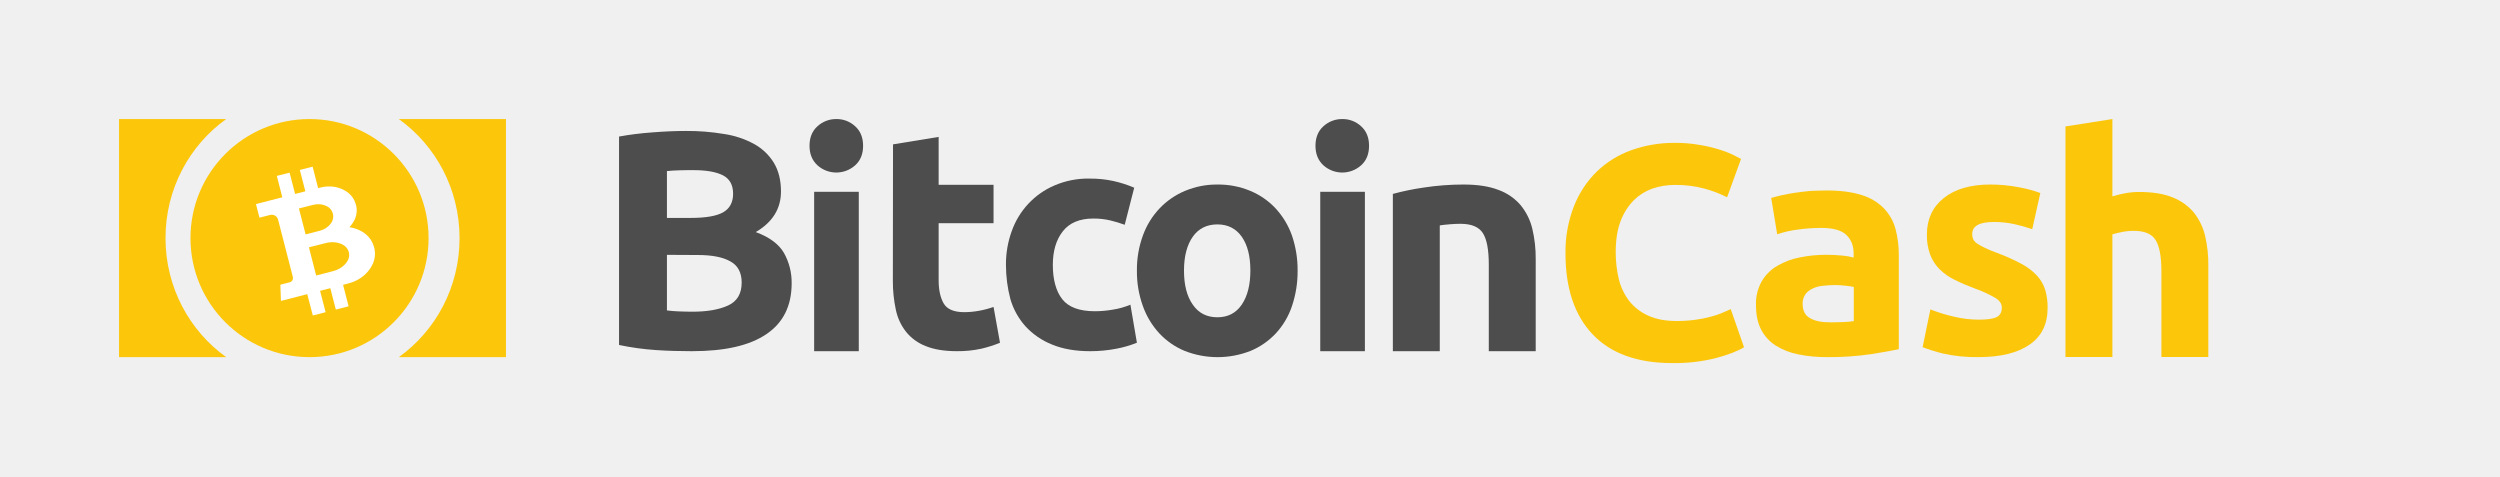
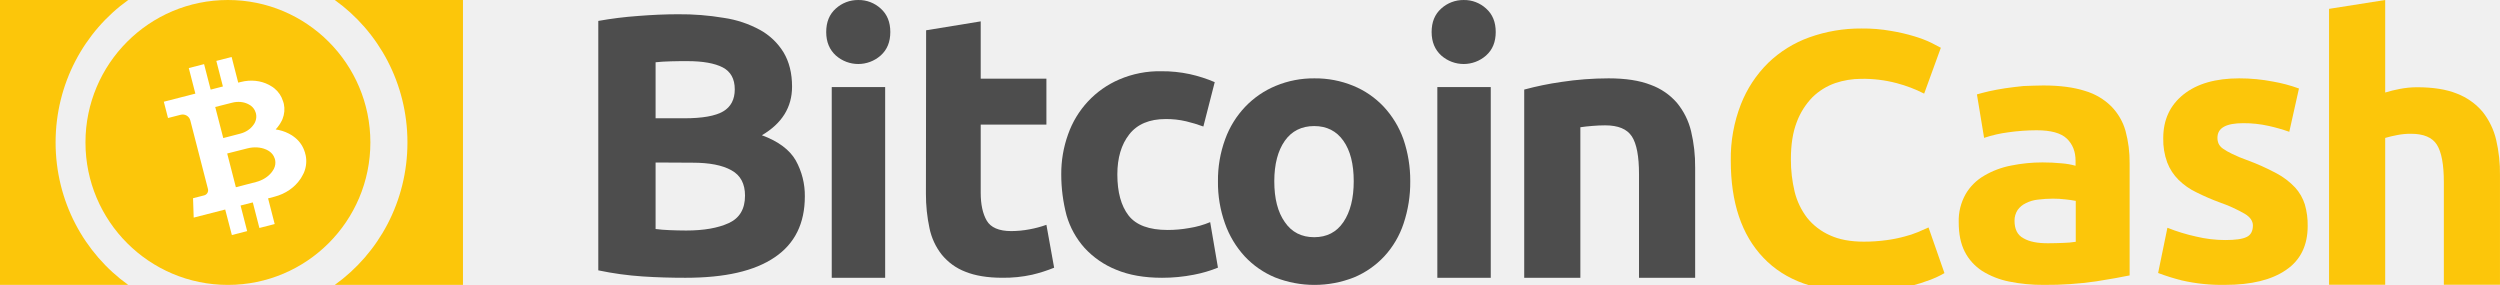
- <svg xmlns="http://www.w3.org/2000/svg" width="420px" height="80px" viewBox="0 0 420 80" version="1.1">
+ <svg xmlns="http://www.w3.org/2000/svg" width="351px" height="40px" viewBox="0 0 351 40" version="1.1">
  <defs />
  <g id="Page-1" stroke="none" stroke-width="1" fill="none" fill-rule="evenodd">
-     <g id="Group-2" transform="translate(20, 20)" fill-rule="nonzero">
+     <g id="Group-2" fill-rule="nonzero">
      <path d="M47,40 C53.172,35.585 57.205,28.276 57.205,20.003 C57.205,11.731 53.172,4.415 47,0 L65,0 L65,40 L47,40 Z" id="Shape" fill="#FCC60A" />
      <path d="M7.806,20 C7.806,28.273 11.835,35.584 18,40 L0,40 L0,0 L18,0 C11.835,4.416 7.806,11.726 7.806,20 Z" id="Shape" fill="#FCC60A" />
      <circle id="Oval" fill="#FCC60A" cx="32" cy="20" r="20" />
      <path d="M42.835,21.461 L42.824,21.44 L42.822,21.437 C42.815,21.416 42.81,21.394 42.802,21.371 L42.801,21.369 L42.8,21.368 L42.799,21.366 L42.798,21.364 L42.797,21.362 L42.796,21.361 L42.795,21.357 C42.558,20.566 42.088,19.864 41.447,19.343 L41.446,19.341 C41.427,19.327 41.407,19.311 41.388,19.296 L41.362,19.277 L41.343,19.263 L41.335,19.256 L41.316,19.243 L41.308,19.236 L41.29,19.224 L41.282,19.217 L41.263,19.202 L41.253,19.197 L41.234,19.182 L41.224,19.176 L41.204,19.163 L41.194,19.157 L41.182,19.139 L41.171,19.131 L41.151,19.117 L41.14,19.11 L41.12,19.096 L41.109,19.089 L41.088,19.075 L41.078,19.067 L41.056,19.052 L41.045,19.045 L41.022,19.03 L41.011,19.023 L40.987,19.008 L40.977,19.001 L40.953,18.986 L40.942,18.979 L40.919,18.965 L40.907,18.958 L40.883,18.943 L40.871,18.937 L40.845,18.923 L40.833,18.916 L40.807,18.901 L40.794,18.894 L40.768,18.879 L40.756,18.873 L40.729,18.858 L40.716,18.849 L40.69,18.834 L40.676,18.826 L40.648,18.811 L40.635,18.803 L40.607,18.789 L40.588,18.779 L40.587,18.777 C40.574,18.769 40.559,18.763 40.546,18.754 C39.969,18.458 39.346,18.262 38.703,18.173 C38.884,17.979 39.049,17.772 39.197,17.554 L39.221,17.519 L39.222,17.518 L39.233,17.501 L39.248,17.477 L39.255,17.466 L39.27,17.443 L39.277,17.432 L39.292,17.409 L39.299,17.398 L39.314,17.375 L39.321,17.364 L39.336,17.341 L39.343,17.33 L39.356,17.307 L39.363,17.297 L39.376,17.274 L39.382,17.264 L39.394,17.242 L39.4,17.232 L39.413,17.209 L39.419,17.2 L39.43,17.178 L39.435,17.168 L39.446,17.147 L39.452,17.137 L39.463,17.115 L39.469,17.105 L39.481,17.085 L39.486,17.076 L39.498,17.056 L39.504,17.046 L39.514,17.027 L39.52,17.017 L39.53,16.998 L39.534,16.989 L39.544,16.971 L39.549,16.962 L39.559,16.943 L39.563,16.934 L39.573,16.915 L39.577,16.906 L39.585,16.888 L39.589,16.879 L39.598,16.861 L39.602,16.852 L39.61,16.834 L39.614,16.825 L39.623,16.805 L39.636,16.778 C39.645,16.758 39.652,16.738 39.661,16.717 L39.663,16.716 C39.94,16.035 40.004,15.287 39.849,14.569 L39.848,14.567 L39.846,14.564 L39.845,14.562 L39.844,14.56 L39.843,14.559 L39.842,14.557 L39.842,14.555 L39.841,14.553 C39.836,14.533 39.832,14.513 39.826,14.494 L39.826,14.49 L39.826,14.488 L39.825,14.486 L39.824,14.485 L39.825,14.486 L39.816,14.471 C39.81,14.443 39.804,14.415 39.795,14.386 C39.789,14.358 39.78,14.329 39.772,14.302 L39.762,14.283 L39.76,14.279 C39.754,14.26 39.748,14.241 39.742,14.222 L39.741,14.22 L39.74,14.218 L39.739,14.216 L39.739,14.215 L39.738,14.213 L39.737,14.211 L39.736,14.209 C39.525,13.505 39.108,12.881 38.537,12.417 L38.536,12.415 C38.52,12.402 38.501,12.389 38.485,12.376 L38.463,12.359 L38.445,12.346 L38.436,12.339 L38.421,12.327 L38.413,12.32 L38.397,12.309 L38.389,12.302 L38.372,12.291 L38.364,12.284 L38.346,12.271 L38.338,12.265 L38.32,12.252 L38.312,12.245 L38.294,12.232 L38.284,12.227 L38.266,12.214 L38.256,12.208 L38.238,12.195 L38.228,12.189 L38.208,12.178 L38.198,12.172 L38.178,12.16 L38.168,12.154 L38.148,12.142 L38.139,12.136 L38.119,12.125 L38.109,12.119 L38.088,12.105 L38.078,12.099 L38.057,12.086 L38.048,12.08 L38.025,12.067 L38.015,12.061 L37.993,12.049 L37.982,12.041 L37.959,12.029 L37.949,12.021 L37.926,12.008 L37.915,12.001 L37.892,11.987 L37.879,11.98 L37.855,11.965 L37.843,11.958 L37.818,11.944 L37.805,11.938 L37.78,11.924 L37.762,11.916 L37.761,11.914 L37.723,11.894 C36.621,11.322 35.221,11.149 33.813,11.51 L33.446,11.604 L32.52,8 L30.372,8.55 L31.296,12.14 L29.577,12.583 L28.653,9.004 L26.505,9.554 L27.429,13.144 L23,14.282 L23.589,16.57 L25.374,16.112 C25.965,15.96 26.567,16.315 26.719,16.905 L26.72,16.907 L29.197,26.533 C29.298,26.927 29.061,27.328 28.667,27.429 L27.103,27.831 L27.195,30.552 L31.619,29.416 L32.554,33 L34.701,32.448 L33.776,28.856 L35.494,28.417 L36.419,32.008 L38.566,31.457 L37.638,27.851 C38.002,27.756 38.315,27.675 38.531,27.619 C40.118,27.212 41.402,26.282 42.179,25.123 L42.205,25.084 L42.207,25.083 L42.22,25.065 L42.236,25.038 L42.245,25.025 L42.262,24.997 L42.27,24.984 L42.285,24.958 L42.294,24.944 L42.309,24.918 L42.316,24.906 L42.331,24.88 L42.337,24.867 L42.352,24.841 L42.359,24.828 L42.373,24.803 L42.38,24.791 L42.393,24.766 L42.4,24.753 L42.414,24.73 L42.421,24.717 L42.436,24.694 L42.442,24.681 L42.455,24.659 L42.462,24.646 L42.474,24.624 L42.481,24.611 L42.494,24.589 L42.499,24.577 L42.511,24.555 L42.516,24.543 L42.527,24.522 L42.533,24.512 L42.544,24.49 L42.55,24.48 L42.56,24.459 L42.566,24.449 L42.577,24.427 L42.583,24.418 L42.594,24.396 L42.6,24.386 L42.611,24.365 L42.616,24.355 L42.626,24.334 L42.631,24.324 L42.641,24.304 L42.645,24.295 L42.655,24.272 L42.668,24.242 C42.678,24.219 42.689,24.198 42.697,24.175 L42.698,24.173 C43.009,23.407 43.082,22.566 42.908,21.758 L42.907,21.756 L42.906,21.754 L42.905,21.753 L42.904,21.751 L42.903,21.749 L42.902,21.747 L42.901,21.746 L42.9,21.744 C42.895,21.722 42.89,21.7 42.885,21.678 L42.885,21.674 L42.884,21.672 L42.883,21.67 L42.882,21.668 L42.881,21.667 L42.88,21.665 L42.879,21.663 L42.878,21.661 L42.877,21.66 L42.876,21.658 L42.875,21.656 L42.874,21.654 L42.873,21.652 L42.872,21.651 L42.869,21.644 C42.861,21.612 42.854,21.58 42.845,21.549 C42.84,21.52 42.836,21.491 42.835,21.461 Z M30.217,15.021 C30.583,14.927 32.098,14.547 32.597,14.418 C33.392,14.215 34.174,14.293 34.785,14.587 L34.806,14.597 L34.815,14.601 L34.827,14.607 L34.833,14.611 L34.846,14.618 L34.852,14.621 L34.865,14.628 L34.871,14.631 L34.884,14.638 L34.89,14.641 L34.902,14.648 L34.909,14.651 L34.921,14.658 L34.928,14.661 L34.94,14.668 L34.946,14.671 L34.959,14.678 L34.965,14.682 L34.978,14.688 L34.984,14.692 L34.995,14.699 L35.001,14.703 L35.012,14.71 L35.018,14.714 L35.029,14.721 L35.035,14.724 L35.045,14.73 L35.051,14.734 L35.061,14.74 L35.068,14.743 L35.077,14.749 L35.084,14.752 L35.094,14.758 L35.1,14.761 L35.11,14.767 L35.114,14.772 L35.124,14.777 L35.128,14.78 L35.138,14.786 L35.141,14.788 L35.151,14.794 L35.155,14.797 L35.165,14.803 L35.168,14.805 L35.177,14.812 L35.18,14.815 L35.19,14.82 L35.204,14.829 C35.214,14.835 35.223,14.843 35.233,14.849 C35.545,15.085 35.775,15.414 35.889,15.788 L35.892,15.794 C35.895,15.803 35.899,15.815 35.902,15.824 L35.902,15.826 L35.908,15.836 C35.912,15.852 35.917,15.865 35.921,15.881 C35.925,15.897 35.928,15.913 35.93,15.93 L35.935,15.94 L35.936,15.942 C35.938,15.953 35.94,15.964 35.944,15.974 L35.947,15.979 C36.027,16.362 35.984,16.76 35.825,17.117 L35.81,17.149 L35.803,17.165 L35.797,17.174 L35.795,17.18 L35.791,17.189 L35.79,17.194 L35.784,17.204 L35.782,17.209 L35.776,17.219 L35.775,17.225 L35.769,17.235 L35.767,17.24 L35.761,17.25 L35.76,17.255 L35.754,17.265 L35.752,17.271 L35.746,17.28 L35.743,17.287 L35.737,17.297 L35.733,17.303 L35.728,17.313 L35.724,17.319 L35.718,17.329 L35.715,17.335 L35.707,17.346 L35.704,17.352 L35.696,17.363 L35.693,17.369 L35.686,17.38 L35.682,17.386 L35.675,17.397 L35.671,17.403 L35.664,17.414 L35.66,17.42 L35.653,17.431 L35.649,17.437 L35.642,17.448 L35.638,17.454 L35.631,17.465 L35.627,17.471 L35.618,17.483 L35.615,17.489 L35.605,17.501 L35.602,17.507 L35.593,17.519 L35.589,17.525 L35.58,17.537 L35.573,17.545 L35.56,17.563 C35.166,18.116 34.518,18.563 33.724,18.766 C33.224,18.894 31.712,19.289 31.346,19.383 L30.217,15.021 Z M38.611,22.401 L38.617,22.412 L38.618,22.413 C38.62,22.426 38.623,22.435 38.625,22.447 L38.626,22.449 L38.627,22.451 L38.628,22.453 L38.629,22.454 C38.713,22.877 38.652,23.315 38.456,23.698 L38.437,23.733 L38.427,23.749 L38.421,23.762 L38.417,23.768 L38.411,23.778 L38.408,23.784 L38.402,23.794 L38.399,23.8 L38.391,23.811 L38.388,23.818 L38.38,23.828 L38.377,23.835 L38.369,23.845 L38.366,23.852 L38.358,23.862 L38.355,23.869 L38.347,23.879 L38.344,23.886 L38.336,23.896 L38.333,23.903 L38.326,23.914 L38.322,23.92 L38.315,23.931 L38.311,23.937 L38.304,23.948 L38.3,23.954 L38.291,23.966 L38.288,23.972 L38.278,23.984 L38.275,23.99 L38.266,24.003 L38.263,24.01 L38.255,24.023 L38.251,24.029 L38.243,24.043 L38.238,24.05 L38.229,24.064 L38.224,24.071 L38.214,24.085 L38.209,24.093 L38.199,24.107 L38.194,24.114 L38.184,24.129 L38.178,24.136 L38.168,24.15 L38.163,24.157 L38.153,24.172 L38.144,24.181 L38.128,24.201 C37.649,24.812 36.875,25.316 35.935,25.557 C35.343,25.709 33.552,26.177 33.117,26.288 L31.898,21.551 C32.333,21.438 34.128,20.988 34.72,20.835 C35.66,20.594 36.583,20.663 37.296,20.967 L37.319,20.977 L37.33,20.982 L37.347,20.989 L37.355,20.991 L37.371,20.998 L37.379,21.001 L37.394,21.008 L37.402,21.011 L37.417,21.018 L37.423,21.021 L37.439,21.029 L37.445,21.032 L37.46,21.04 L37.466,21.043 L37.482,21.05 L37.488,21.054 L37.5,21.061 L37.507,21.064 L37.519,21.071 L37.525,21.074 L37.538,21.081 L37.544,21.084 L37.557,21.091 L37.563,21.094 L37.576,21.101 L37.582,21.104 L37.594,21.111 L37.601,21.114 L37.613,21.121 L37.62,21.125 L37.632,21.131 L37.638,21.135 L37.651,21.141 L37.657,21.145 L37.668,21.152 L37.674,21.156 L37.685,21.163 L37.691,21.167 L37.702,21.174 L37.708,21.178 L37.719,21.185 L37.725,21.189 L37.736,21.196 L37.743,21.199 L37.752,21.205 L37.759,21.209 L37.77,21.216 L37.784,21.226 C37.795,21.234 37.807,21.241 37.818,21.248 C38.175,21.49 38.439,21.845 38.569,22.255 L38.573,22.262 C38.577,22.273 38.58,22.283 38.583,22.294 L38.584,22.296 L38.59,22.306 C38.594,22.322 38.598,22.338 38.603,22.355 C38.612,22.359 38.613,22.379 38.61,22.403 L38.611,22.401 Z" id="Shape" fill="#FFFFFF" />
    </g>
-     <path d="M116.23,59 C114.219,59 112.208,58.946 110.224,58.813 C108.131,58.674 106.051,58.388 104,57.957 L104,22.938 C105.843,22.607 107.703,22.375 109.572,22.242 C111.583,22.082 113.458,22.001 115.197,22.001 C117.356,21.982 119.511,22.153 121.639,22.51 C123.413,22.769 125.125,23.34 126.694,24.195 C128.06,24.944 129.203,26.033 130.01,27.352 C130.798,28.663 131.205,30.268 131.205,32.167 C131.205,35.057 129.792,37.331 126.966,38.989 C129.303,39.845 130.879,41.049 131.722,42.521 C132.582,44.07 133.022,45.811 132.999,47.577 C132.999,51.376 131.586,54.211 128.787,56.111 C125.933,58.064 121.775,59 116.23,59 Z M112.045,36.608 L116.067,36.608 C118.622,36.608 120.416,36.287 121.53,35.645 C122.617,35.003 123.161,33.96 123.161,32.542 C123.161,31.07 122.59,30.054 121.476,29.465 C120.334,28.877 118.676,28.583 116.502,28.583 C115.795,28.583 115.034,28.583 114.219,28.609 C113.404,28.636 112.697,28.663 112.045,28.743 L112.045,36.608 Z M112.045,42.815 L112.045,52.151 C112.643,52.232 113.295,52.285 114.002,52.312 C114.708,52.339 115.496,52.365 116.339,52.365 C118.812,52.365 120.796,52.018 122.318,51.322 C123.84,50.626 124.601,49.342 124.601,47.47 C124.601,45.811 123.976,44.607 122.699,43.912 C121.421,43.189 119.6,42.842 117.236,42.842 L112.045,42.815 Z" id="Shape" fill="#4D4D4D" fill-rule="nonzero" />
-     <path d="M145,24.494 C145,25.878 144.56,26.975 143.655,27.785 C141.851,29.387 139.149,29.387 137.345,27.785 C136.466,26.975 136,25.904 136,24.494 C136,23.109 136.44,22.012 137.345,21.202 C138.21,20.417 139.336,19.988 140.5,20.001 C141.665,19.98 142.794,20.41 143.655,21.202 C144.56,22.012 145,23.109 145,24.494 Z M144.276,59 L136.776,59 L136.776,32.226 L144.276,32.226 L144.276,59 Z" id="Shape" fill="#4D4D4D" fill-rule="nonzero" />
-     <path d="M150.027,24.252 L157.692,23 L157.692,31.047 L166.916,31.047 L166.916,37.495 L157.692,37.495 L157.692,47.088 C157.692,48.713 157.982,50.019 158.538,50.978 C159.093,51.937 160.256,52.444 161.974,52.444 C162.825,52.441 163.674,52.36 164.511,52.204 C165.329,52.057 166.133,51.843 166.916,51.564 L168,57.586 C166.996,57.994 165.962,58.323 164.908,58.572 C163.536,58.874 162.135,59.017 160.731,58.998 C158.643,58.998 156.899,58.705 155.524,58.146 C154.234,57.651 153.095,56.824 152.22,55.748 C151.368,54.666 150.78,53.397 150.502,52.044 C150.163,50.459 149.995,48.842 150,47.221 L150.027,24.252 Z" id="Shape" fill="#4D4D4D" fill-rule="nonzero" />
-     <path d="M169,44.475 C168.987,42.561 169.311,40.661 169.958,38.863 C171.176,35.392 173.782,32.596 177.141,31.157 C179.006,30.356 181.019,29.962 183.046,30.003 C184.387,29.99 185.725,30.125 187.036,30.406 C188.239,30.671 189.414,31.049 190.548,31.533 L188.952,37.762 C188.168,37.474 187.369,37.232 186.558,37.037 C185.607,36.812 184.634,36.704 183.658,36.715 C181.37,36.715 179.668,37.44 178.55,38.863 C177.433,40.286 176.875,42.166 176.875,44.501 C176.875,46.972 177.407,48.905 178.444,50.247 C179.508,51.616 181.344,52.288 183.951,52.288 C184.958,52.286 185.964,52.196 186.957,52.019 C187.971,51.863 188.962,51.584 189.909,51.187 L191,57.577 C189.909,58.019 188.777,58.352 187.622,58.57 C186.149,58.859 184.652,59.003 183.153,59 C180.652,59 178.524,58.624 176.715,57.872 C175.027,57.198 173.509,56.153 172.272,54.811 C171.101,53.501 170.237,51.941 169.745,50.247 C169.249,48.364 168.998,46.423 169,44.475 Z" id="Shape" fill="#4D4D4D" fill-rule="nonzero" />
-     <path d="M217.999,45.447 C218.019,47.467 217.702,49.476 217.061,51.392 C216.495,53.101 215.572,54.669 214.353,55.992 C213.158,57.271 211.705,58.28 210.09,58.951 C206.531,60.35 202.577,60.35 199.018,58.951 C197.403,58.28 195.95,57.271 194.755,55.992 C193.534,54.661 192.595,53.096 191.993,51.392 C191.311,49.486 190.975,47.472 191.001,45.447 C190.979,43.428 191.324,41.422 192.02,39.528 C192.635,37.834 193.593,36.286 194.835,34.982 C196.046,33.716 197.507,32.717 199.125,32.05 C200.842,31.339 202.683,30.982 204.541,31.001 C206.415,30.98 208.275,31.336 210.01,32.05 C211.623,32.711 213.076,33.711 214.273,34.982 C215.492,36.293 216.432,37.84 217.034,39.528 C217.686,41.432 218.013,43.433 217.999,45.447 Z M210.063,45.447 C210.063,43.026 209.581,41.143 208.616,39.771 C207.65,38.399 206.283,37.699 204.514,37.699 C202.744,37.699 201.35,38.399 200.385,39.771 C199.42,41.143 198.91,43.052 198.91,45.447 C198.91,47.868 199.393,49.778 200.385,51.177 C201.35,52.602 202.744,53.302 204.514,53.302 C206.283,53.302 207.65,52.602 208.616,51.177 C209.581,49.751 210.063,47.841 210.063,45.447 Z" id="Shape" fill="#4D4D4D" fill-rule="nonzero" />
-     <path d="M230,24.494 C230,25.878 229.56,26.975 228.655,27.785 C226.851,29.387 224.149,29.387 222.345,27.785 C221.466,26.975 221,25.904 221,24.494 C221,23.109 221.44,22.012 222.345,21.202 C223.21,20.417 224.336,19.988 225.5,20.001 C226.665,19.98 227.794,20.41 228.655,21.202 C229.56,22.012 230,23.109 230,24.494 Z M229.302,59 L221.802,59 L221.802,32.226 L229.302,32.226 L229.302,59 Z" id="Shape" fill="#4D4D4D" fill-rule="nonzero" />
-     <path d="M234,32.576 C235.706,32.116 237.44,31.759 239.191,31.508 C241.394,31.172 243.62,31.002 245.85,31 C248.214,31 250.171,31.294 251.748,31.908 C253.195,32.43 254.479,33.314 255.471,34.473 C256.415,35.631 257.084,36.982 257.428,38.427 C257.825,40.1 258.017,41.813 257.999,43.531 L257.999,59 L250.117,59 L250.117,44.466 C250.117,41.954 249.791,40.191 249.111,39.149 C248.432,38.107 247.182,37.599 245.361,37.599 C244.79,37.599 244.192,37.626 243.567,37.679 C242.942,37.733 242.371,37.786 241.882,37.866 L241.882,59 L234,59 L234,32.576 Z" id="Shape" fill="#4D4D4D" fill-rule="nonzero" />
-     <path d="M280.942,60.997 C275.087,60.997 270.633,59.394 267.581,56.188 C264.52,52.983 262.994,48.428 263.002,42.525 C262.961,39.842 263.44,37.175 264.413,34.669 C265.263,32.481 266.569,30.494 268.246,28.836 C269.897,27.24 271.876,26.013 274.049,25.236 C276.395,24.399 278.874,23.981 281.368,24.001 C282.76,23.986 284.15,24.101 285.521,24.343 C286.628,24.524 287.722,24.778 288.794,25.105 C289.598,25.342 290.381,25.641 291.137,25.998 C291.749,26.314 292.201,26.55 292.494,26.708 L290.152,33.145 C288.923,32.518 287.629,32.025 286.292,31.674 C284.661,31.242 282.977,31.038 281.288,31.069 C280.048,31.071 278.815,31.276 277.642,31.674 C276.453,32.094 275.372,32.767 274.474,33.644 C273.501,34.646 272.749,35.836 272.265,37.139 C271.706,38.584 271.44,40.318 271.44,42.368 C271.434,43.907 271.613,45.442 271.972,46.939 C272.301,48.262 272.898,49.505 273.729,50.592 C274.58,51.647 275.676,52.485 276.923,53.035 C278.227,53.64 279.825,53.929 281.688,53.929 C282.747,53.932 283.806,53.862 284.855,53.718 C285.7,53.608 286.536,53.441 287.357,53.219 C288.011,53.057 288.652,52.846 289.274,52.589 C289.833,52.352 290.338,52.116 290.764,51.932 L293,58.343 C291.855,59.026 290.258,59.63 288.182,60.182 C285.815,60.76 283.381,61.034 280.942,60.997 Z" id="Shape" fill="#FCC60A" fill-rule="nonzero" />
-     <path d="M306.893,32 C309.232,32 311.164,32.261 312.715,32.757 C314.132,33.17 315.415,33.925 316.442,34.949 C317.389,35.923 318.071,37.106 318.428,38.393 C318.823,39.867 319.015,41.385 318.999,42.907 L318.999,58.668 C317.856,58.902 316.306,59.189 314.293,59.503 C311.871,59.853 309.424,60.019 306.974,59.998 C305.329,60.013 303.687,59.856 302.077,59.529 C300.731,59.263 299.449,58.758 298.296,58.041 C297.246,57.358 296.402,56.422 295.847,55.328 C295.276,54.206 295.004,52.849 295.004,51.205 C294.959,49.823 295.297,48.454 295.983,47.239 C296.604,46.174 297.505,45.284 298.595,44.655 C299.75,43.978 301.021,43.501 302.349,43.246 C303.798,42.951 305.275,42.803 306.757,42.803 C307.665,42.801 308.573,42.845 309.477,42.933 C310.132,42.982 310.779,43.096 311.409,43.272 L311.409,42.568 C311.409,41.289 311.001,40.246 310.184,39.463 C309.368,38.68 307.954,38.289 305.94,38.289 C304.611,38.292 303.284,38.388 301.968,38.576 C300.81,38.723 299.67,38.985 298.568,39.358 L297.561,33.252 C298.024,33.122 298.595,32.965 299.275,32.809 C299.955,32.652 300.717,32.522 301.533,32.391 C302.349,32.261 303.193,32.183 304.09,32.078 C305.043,32.052 305.968,32 306.893,32 Z M307.518,54.153 C308.307,54.153 309.042,54.127 309.749,54.101 C310.315,54.089 310.879,54.037 311.436,53.945 L311.436,48.204 C310.959,48.111 310.478,48.041 309.994,47.995 C309.417,47.925 308.835,47.89 308.253,47.891 C307.552,47.893 306.853,47.936 306.158,48.021 C305.559,48.08 304.977,48.248 304.444,48.517 C303.973,48.736 303.57,49.069 303.274,49.483 C302.981,49.937 302.83,50.462 302.839,50.996 C302.839,52.17 303.247,53.005 304.09,53.449 C304.934,53.945 306.076,54.153 307.518,54.153 Z" id="Shape" fill="#FCC60A" fill-rule="nonzero" />
-     <path d="M332.421,53.702 C333.832,53.702 334.843,53.567 335.429,53.271 C336.014,53.002 336.307,52.437 336.307,51.657 C336.307,51.039 335.934,50.474 335.163,50.017 C334.051,49.38 332.884,48.849 331.676,48.43 C330.551,48.017 329.449,47.541 328.376,47.004 C327.452,46.565 326.607,45.974 325.874,45.256 C325.176,44.564 324.631,43.73 324.277,42.808 C323.878,41.716 323.689,40.556 323.719,39.392 C323.719,36.81 324.677,34.766 326.566,33.259 C328.456,31.753 331.064,31 334.391,31 C335.989,30.999 337.585,31.152 339.155,31.457 C340.387,31.673 341.598,31.997 342.774,32.426 L341.417,38.504 C340.458,38.168 339.481,37.89 338.489,37.671 C337.327,37.413 336.14,37.287 334.95,37.294 C332.528,37.294 331.33,37.966 331.33,39.338 C331.324,39.625 331.378,39.909 331.49,40.172 C331.631,40.454 331.842,40.695 332.102,40.871 C332.507,41.149 332.934,41.392 333.379,41.598 C334.045,41.926 334.729,42.213 335.429,42.458 C336.872,42.986 338.277,43.615 339.634,44.341 C340.604,44.857 341.485,45.53 342.242,46.332 C342.857,47.013 343.32,47.82 343.599,48.699 C343.882,49.686 344.017,50.71 343.998,51.738 C343.998,54.455 342.987,56.526 340.964,57.898 C338.942,59.296 336.094,59.996 332.395,59.996 C330.364,60.034 328.335,59.826 326.353,59.377 C325.216,59.093 324.097,58.743 323,58.328 L324.304,51.98 C325.617,52.502 326.97,52.915 328.349,53.217 C329.684,53.537 331.05,53.7 332.421,53.702 Z" id="Shape" fill="#FCC60A" fill-rule="nonzero" />
-     <path d="M347,60 L347,21.243 L354.881,20 L354.881,32.989 C355.55,32.784 356.231,32.616 356.92,32.487 C357.716,32.332 358.526,32.252 359.338,32.249 C361.594,32.249 363.469,32.54 364.964,33.148 C366.361,33.687 367.595,34.56 368.552,35.688 C369.468,36.844 370.117,38.18 370.454,39.603 C370.841,41.26 371.024,42.957 370.997,44.656 L370.997,59.974 L363.116,59.974 L363.116,45.582 C363.116,43.095 362.79,41.349 362.138,40.317 C361.485,39.286 360.262,38.783 358.523,38.783 C357.857,38.775 357.192,38.837 356.539,38.968 C355.98,39.073 355.427,39.205 354.881,39.365 L354.881,59.974 L347,59.974 L347,60 Z" id="Shape" fill="#FCC60A" fill-rule="nonzero" />
+     <path d="M96.23,39 C94.219,39 92.208,38.946 90.224,38.813 C88.131,38.674 86.051,38.388 84,37.957 L84,2.938 C85.843,2.607 87.703,2.375 89.572,2.242 C91.583,2.082 93.458,2.001 95.197,2.001 C97.356,1.982 99.511,2.153 101.639,2.51 C103.413,2.769 105.125,3.34 106.694,4.195 C108.06,4.944 109.203,6.033 110.01,7.352 C110.798,8.663 111.205,10.268 111.205,12.167 C111.205,15.057 109.792,17.331 106.966,18.989 C109.303,19.845 110.879,21.049 111.722,22.521 C112.582,24.07 113.022,25.811 112.999,27.577 C112.999,31.376 111.586,34.211 108.787,36.111 C105.933,38.064 101.775,39 96.23,39 Z M92.045,16.608 L96.067,16.608 C98.622,16.608 100.416,16.287 101.53,15.645 C102.617,15.003 103.161,13.96 103.161,12.542 C103.161,11.07 102.59,10.054 101.476,9.465 C100.334,8.877 98.676,8.583 96.502,8.583 C95.795,8.583 95.034,8.583 94.219,8.609 C93.404,8.636 92.697,8.663 92.045,8.743 L92.045,16.608 Z M92.045,22.815 L92.045,32.151 C92.643,32.232 93.295,32.285 94.002,32.312 C94.708,32.339 95.496,32.365 96.339,32.365 C98.812,32.365 100.796,32.018 102.318,31.322 C103.84,30.626 104.601,29.342 104.601,27.47 C104.601,25.811 103.976,24.607 102.699,23.912 C101.421,23.189 99.6,22.842 97.236,22.842 L92.045,22.815 Z" id="Shape" fill="#4D4D4D" fill-rule="nonzero" />
+     <path d="M125,4.494 C125,5.878 124.56,6.975 123.655,7.785 C121.851,9.387 119.149,9.387 117.345,7.785 C116.466,6.975 116,5.904 116,4.494 C116,3.109 116.44,2.012 117.345,1.202 C118.21,0.417 119.336,-0.012 120.5,0.001 C121.665,-0.02 122.794,0.41 123.655,1.202 C124.56,2.012 125,3.109 125,4.494 Z M124.276,39 L116.776,39 L116.776,12.226 L124.276,12.226 L124.276,39 Z" id="Shape" fill="#4D4D4D" fill-rule="nonzero" />
+     <path d="M130.027,4.252 L137.692,3 L137.692,11.047 L146.916,11.047 L146.916,17.495 L137.692,17.495 L137.692,27.088 C137.692,28.713 137.982,30.019 138.538,30.978 C139.093,31.937 140.256,32.444 141.974,32.444 C142.825,32.441 143.674,32.36 144.511,32.204 C145.329,32.057 146.133,31.843 146.916,31.564 L148,37.586 C146.996,37.994 145.962,38.323 144.908,38.572 C143.536,38.874 142.135,39.017 140.731,38.998 C138.643,38.998 136.899,38.705 135.524,38.146 C134.234,37.651 133.095,36.824 132.22,35.748 C131.368,34.666 130.78,33.397 130.502,32.044 C130.163,30.459 129.995,28.842 130,27.221 L130.027,4.252 Z" id="Shape" fill="#4D4D4D" fill-rule="nonzero" />
+     <path d="M149,24.475 C148.987,22.561 149.311,20.661 149.958,18.863 C151.176,15.392 153.782,12.596 157.141,11.157 C159.006,10.356 161.019,9.962 163.046,10.003 C164.387,9.99 165.725,10.125 167.036,10.406 C168.239,10.671 169.414,11.049 170.548,11.533 L168.952,17.762 C168.168,17.474 167.369,17.232 166.558,17.037 C165.607,16.812 164.634,16.704 163.658,16.715 C161.37,16.715 159.668,17.44 158.55,18.863 C157.433,20.286 156.875,22.166 156.875,24.501 C156.875,26.972 157.407,28.905 158.444,30.247 C159.508,31.616 161.344,32.288 163.951,32.288 C164.958,32.286 165.964,32.196 166.957,32.019 C167.971,31.863 168.962,31.584 169.909,31.187 L171,37.577 C169.909,38.019 168.777,38.352 167.622,38.57 C166.149,38.859 164.652,39.003 163.153,39 C160.652,39 158.524,38.624 156.715,37.872 C155.027,37.198 153.509,36.153 152.272,34.811 C151.101,33.501 150.237,31.941 149.745,30.247 C149.249,28.364 148.998,26.423 149,24.475 Z" id="Shape" fill="#4D4D4D" fill-rule="nonzero" />
+     <path d="M197.999,25.447 C198.019,27.467 197.702,29.476 197.061,31.392 C196.495,33.101 195.572,34.669 194.353,35.992 C193.158,37.271 191.705,38.28 190.09,38.951 C186.531,40.35 182.577,40.35 179.018,38.951 C177.403,38.28 175.95,37.271 174.755,35.992 C173.534,34.661 172.595,33.096 171.993,31.392 C171.311,29.486 170.975,27.472 171.001,25.447 C170.979,23.428 171.324,21.422 172.02,19.528 C172.635,17.834 173.593,16.286 174.835,14.982 C176.046,13.716 177.507,12.717 179.125,12.05 C180.842,11.339 182.683,10.982 184.541,11.001 C186.415,10.98 188.275,11.336 190.01,12.05 C191.623,12.711 193.076,13.711 194.273,14.982 C195.492,16.293 196.432,17.84 197.034,19.528 C197.686,21.432 198.013,23.433 197.999,25.447 Z M190.063,25.447 C190.063,23.026 189.581,21.143 188.616,19.771 C187.65,18.399 186.283,17.699 184.514,17.699 C182.744,17.699 181.35,18.399 180.385,19.771 C179.42,21.143 178.91,23.052 178.91,25.447 C178.91,27.868 179.393,29.778 180.385,31.177 C181.35,32.602 182.744,33.302 184.514,33.302 C186.283,33.302 187.65,32.602 188.616,31.177 C189.581,29.751 190.063,27.841 190.063,25.447 Z" id="Shape" fill="#4D4D4D" fill-rule="nonzero" />
+     <path d="M210,4.494 C210,5.878 209.56,6.975 208.655,7.785 C206.851,9.387 204.149,9.387 202.345,7.785 C201.466,6.975 201,5.904 201,4.494 C201,3.109 201.44,2.012 202.345,1.202 C203.21,0.417 204.336,-0.012 205.5,0.001 C206.665,-0.02 207.794,0.41 208.655,1.202 C209.56,2.012 210,3.109 210,4.494 Z M209.302,39 L201.802,39 L201.802,12.226 L209.302,12.226 L209.302,39 Z" id="Shape" fill="#4D4D4D" fill-rule="nonzero" />
+     <path d="M214,12.576 C215.706,12.116 217.44,11.759 219.191,11.508 C221.394,11.172 223.62,11.002 225.85,11 C228.214,11 230.171,11.294 231.748,11.908 C233.195,12.43 234.479,13.314 235.471,14.473 C236.415,15.631 237.084,16.982 237.428,18.427 C237.825,20.1 238.017,21.813 237.999,23.531 L237.999,39 L230.117,39 L230.117,24.466 C230.117,21.954 229.791,20.191 229.111,19.149 C228.432,18.107 227.182,17.599 225.361,17.599 C224.79,17.599 224.192,17.626 223.567,17.679 C222.942,17.733 222.371,17.786 221.882,17.866 L221.882,39 L214,39 L214,12.576 Z" id="Shape" fill="#4D4D4D" fill-rule="nonzero" />
+     <path d="M260.942,40.997 C255.087,40.997 250.633,39.394 247.581,36.188 C244.52,32.983 242.994,28.428 243.002,22.525 C242.961,19.842 243.44,17.175 244.413,14.669 C245.263,12.481 246.569,10.494 248.246,8.836 C249.897,7.24 251.876,6.013 254.049,5.236 C256.395,4.399 258.874,3.981 261.368,4.001 C262.76,3.986 264.15,4.101 265.521,4.343 C266.628,4.524 267.722,4.778 268.794,5.105 C269.598,5.342 270.381,5.641 271.137,5.998 C271.749,6.314 272.201,6.55 272.494,6.708 L270.152,13.145 C268.923,12.518 267.629,12.025 266.292,11.674 C264.661,11.242 262.977,11.038 261.288,11.069 C260.048,11.071 258.815,11.276 257.642,11.674 C256.453,12.094 255.372,12.767 254.474,13.644 C253.501,14.646 252.749,15.836 252.265,17.139 C251.706,18.584 251.44,20.318 251.44,22.368 C251.434,23.907 251.613,25.442 251.972,26.939 C252.301,28.262 252.898,29.505 253.729,30.592 C254.58,31.647 255.676,32.485 256.923,33.035 C258.227,33.64 259.825,33.929 261.688,33.929 C262.747,33.932 263.806,33.862 264.855,33.718 C265.7,33.608 266.536,33.441 267.357,33.219 C268.011,33.057 268.652,32.846 269.274,32.589 C269.833,32.352 270.338,32.116 270.764,31.932 L273,38.343 C271.855,39.026 270.258,39.63 268.182,40.182 C265.815,40.76 263.381,41.034 260.942,40.997 Z" id="Shape" fill="#FCC60A" fill-rule="nonzero" />
+     <path d="M286.893,12 C289.232,12 291.164,12.261 292.715,12.757 C294.132,13.17 295.415,13.925 296.442,14.949 C297.389,15.923 298.071,17.106 298.428,18.393 C298.823,19.867 299.015,21.385 298.999,22.907 L298.999,38.668 C297.856,38.902 296.306,39.189 294.293,39.503 C291.871,39.853 289.424,40.019 286.974,39.998 C285.329,40.013 283.687,39.856 282.077,39.529 C280.731,39.263 279.449,38.758 278.296,38.041 C277.246,37.358 276.402,36.422 275.847,35.328 C275.276,34.206 275.004,32.849 275.004,31.205 C274.959,29.823 275.297,28.454 275.983,27.239 C276.604,26.174 277.505,25.284 278.595,24.655 C279.75,23.978 281.021,23.501 282.349,23.246 C283.798,22.951 285.275,22.803 286.757,22.803 C287.665,22.801 288.573,22.845 289.477,22.933 C290.132,22.982 290.779,23.096 291.409,23.272 L291.409,22.568 C291.409,21.289 291.001,20.246 290.184,19.463 C289.368,18.68 287.954,18.289 285.94,18.289 C284.611,18.292 283.284,18.388 281.968,18.576 C280.81,18.723 279.67,18.985 278.568,19.358 L277.561,13.252 C278.024,13.122 278.595,12.965 279.275,12.809 C279.955,12.652 280.717,12.522 281.533,12.391 C282.349,12.261 283.193,12.183 284.09,12.078 C285.043,12.052 285.968,12 286.893,12 Z M287.518,34.153 C288.307,34.153 289.042,34.127 289.749,34.101 C290.315,34.089 290.879,34.037 291.436,33.945 L291.436,28.204 C290.959,28.111 290.478,28.041 289.994,27.995 C289.417,27.925 288.835,27.89 288.253,27.891 C287.552,27.893 286.853,27.936 286.158,28.021 C285.559,28.08 284.977,28.248 284.444,28.517 C283.973,28.736 283.57,29.069 283.274,29.483 C282.981,29.937 282.83,30.462 282.839,30.996 C282.839,32.17 283.247,33.005 284.09,33.449 C284.934,33.945 286.076,34.153 287.518,34.153 Z" id="Shape" fill="#FCC60A" fill-rule="nonzero" />
+     <path d="M312.421,33.702 C313.832,33.702 314.843,33.567 315.429,33.271 C316.014,33.002 316.307,32.437 316.307,31.657 C316.307,31.039 315.934,30.474 315.163,30.017 C314.051,29.38 312.884,28.849 311.676,28.43 C310.551,28.017 309.449,27.541 308.376,27.004 C307.452,26.565 306.607,25.974 305.874,25.256 C305.176,24.564 304.631,23.73 304.277,22.808 C303.878,21.716 303.689,20.556 303.719,19.392 C303.719,16.81 304.677,14.766 306.566,13.259 C308.456,11.753 311.064,11 314.391,11 C315.989,10.999 317.585,11.152 319.155,11.457 C320.387,11.673 321.598,11.997 322.774,12.426 L321.417,18.504 C320.458,18.168 319.481,17.89 318.489,17.671 C317.327,17.413 316.14,17.287 314.95,17.294 C312.528,17.294 311.33,17.966 311.33,19.338 C311.324,19.625 311.378,19.909 311.49,20.172 C311.631,20.454 311.842,20.695 312.102,20.871 C312.507,21.149 312.934,21.392 313.379,21.598 C314.045,21.926 314.729,22.213 315.429,22.458 C316.872,22.986 318.277,23.615 319.634,24.341 C320.604,24.857 321.485,25.53 322.242,26.332 C322.857,27.013 323.32,27.82 323.599,28.699 C323.882,29.686 324.017,30.71 323.998,31.738 C323.998,34.455 322.987,36.526 320.964,37.898 C318.942,39.296 316.094,39.996 312.395,39.996 C310.364,40.034 308.335,39.826 306.353,39.377 C305.216,39.093 304.097,38.743 303,38.328 L304.304,31.98 C305.617,32.502 306.97,32.915 308.349,33.217 C309.684,33.537 311.05,33.7 312.421,33.702 Z" id="Shape" fill="#FCC60A" fill-rule="nonzero" />
+     <path d="M327,40 L327,1.243 L334.881,0 L334.881,12.989 C335.55,12.784 336.231,12.616 336.92,12.487 C337.716,12.332 338.526,12.252 339.338,12.249 C341.594,12.249 343.469,12.54 344.964,13.148 C346.361,13.687 347.595,14.56 348.552,15.688 C349.468,16.844 350.117,18.18 350.454,19.603 C350.841,21.26 351.024,22.957 350.997,24.656 L350.997,39.974 L343.116,39.974 L343.116,25.582 C343.116,23.095 342.79,21.349 342.138,20.317 C341.485,19.286 340.262,18.783 338.523,18.783 C337.857,18.775 337.192,18.837 336.539,18.968 C335.98,19.073 335.427,19.205 334.881,19.365 L334.881,39.974 L327,39.974 L327,40 Z" id="Shape" fill="#FCC60A" fill-rule="nonzero" />
  </g>
</svg>
